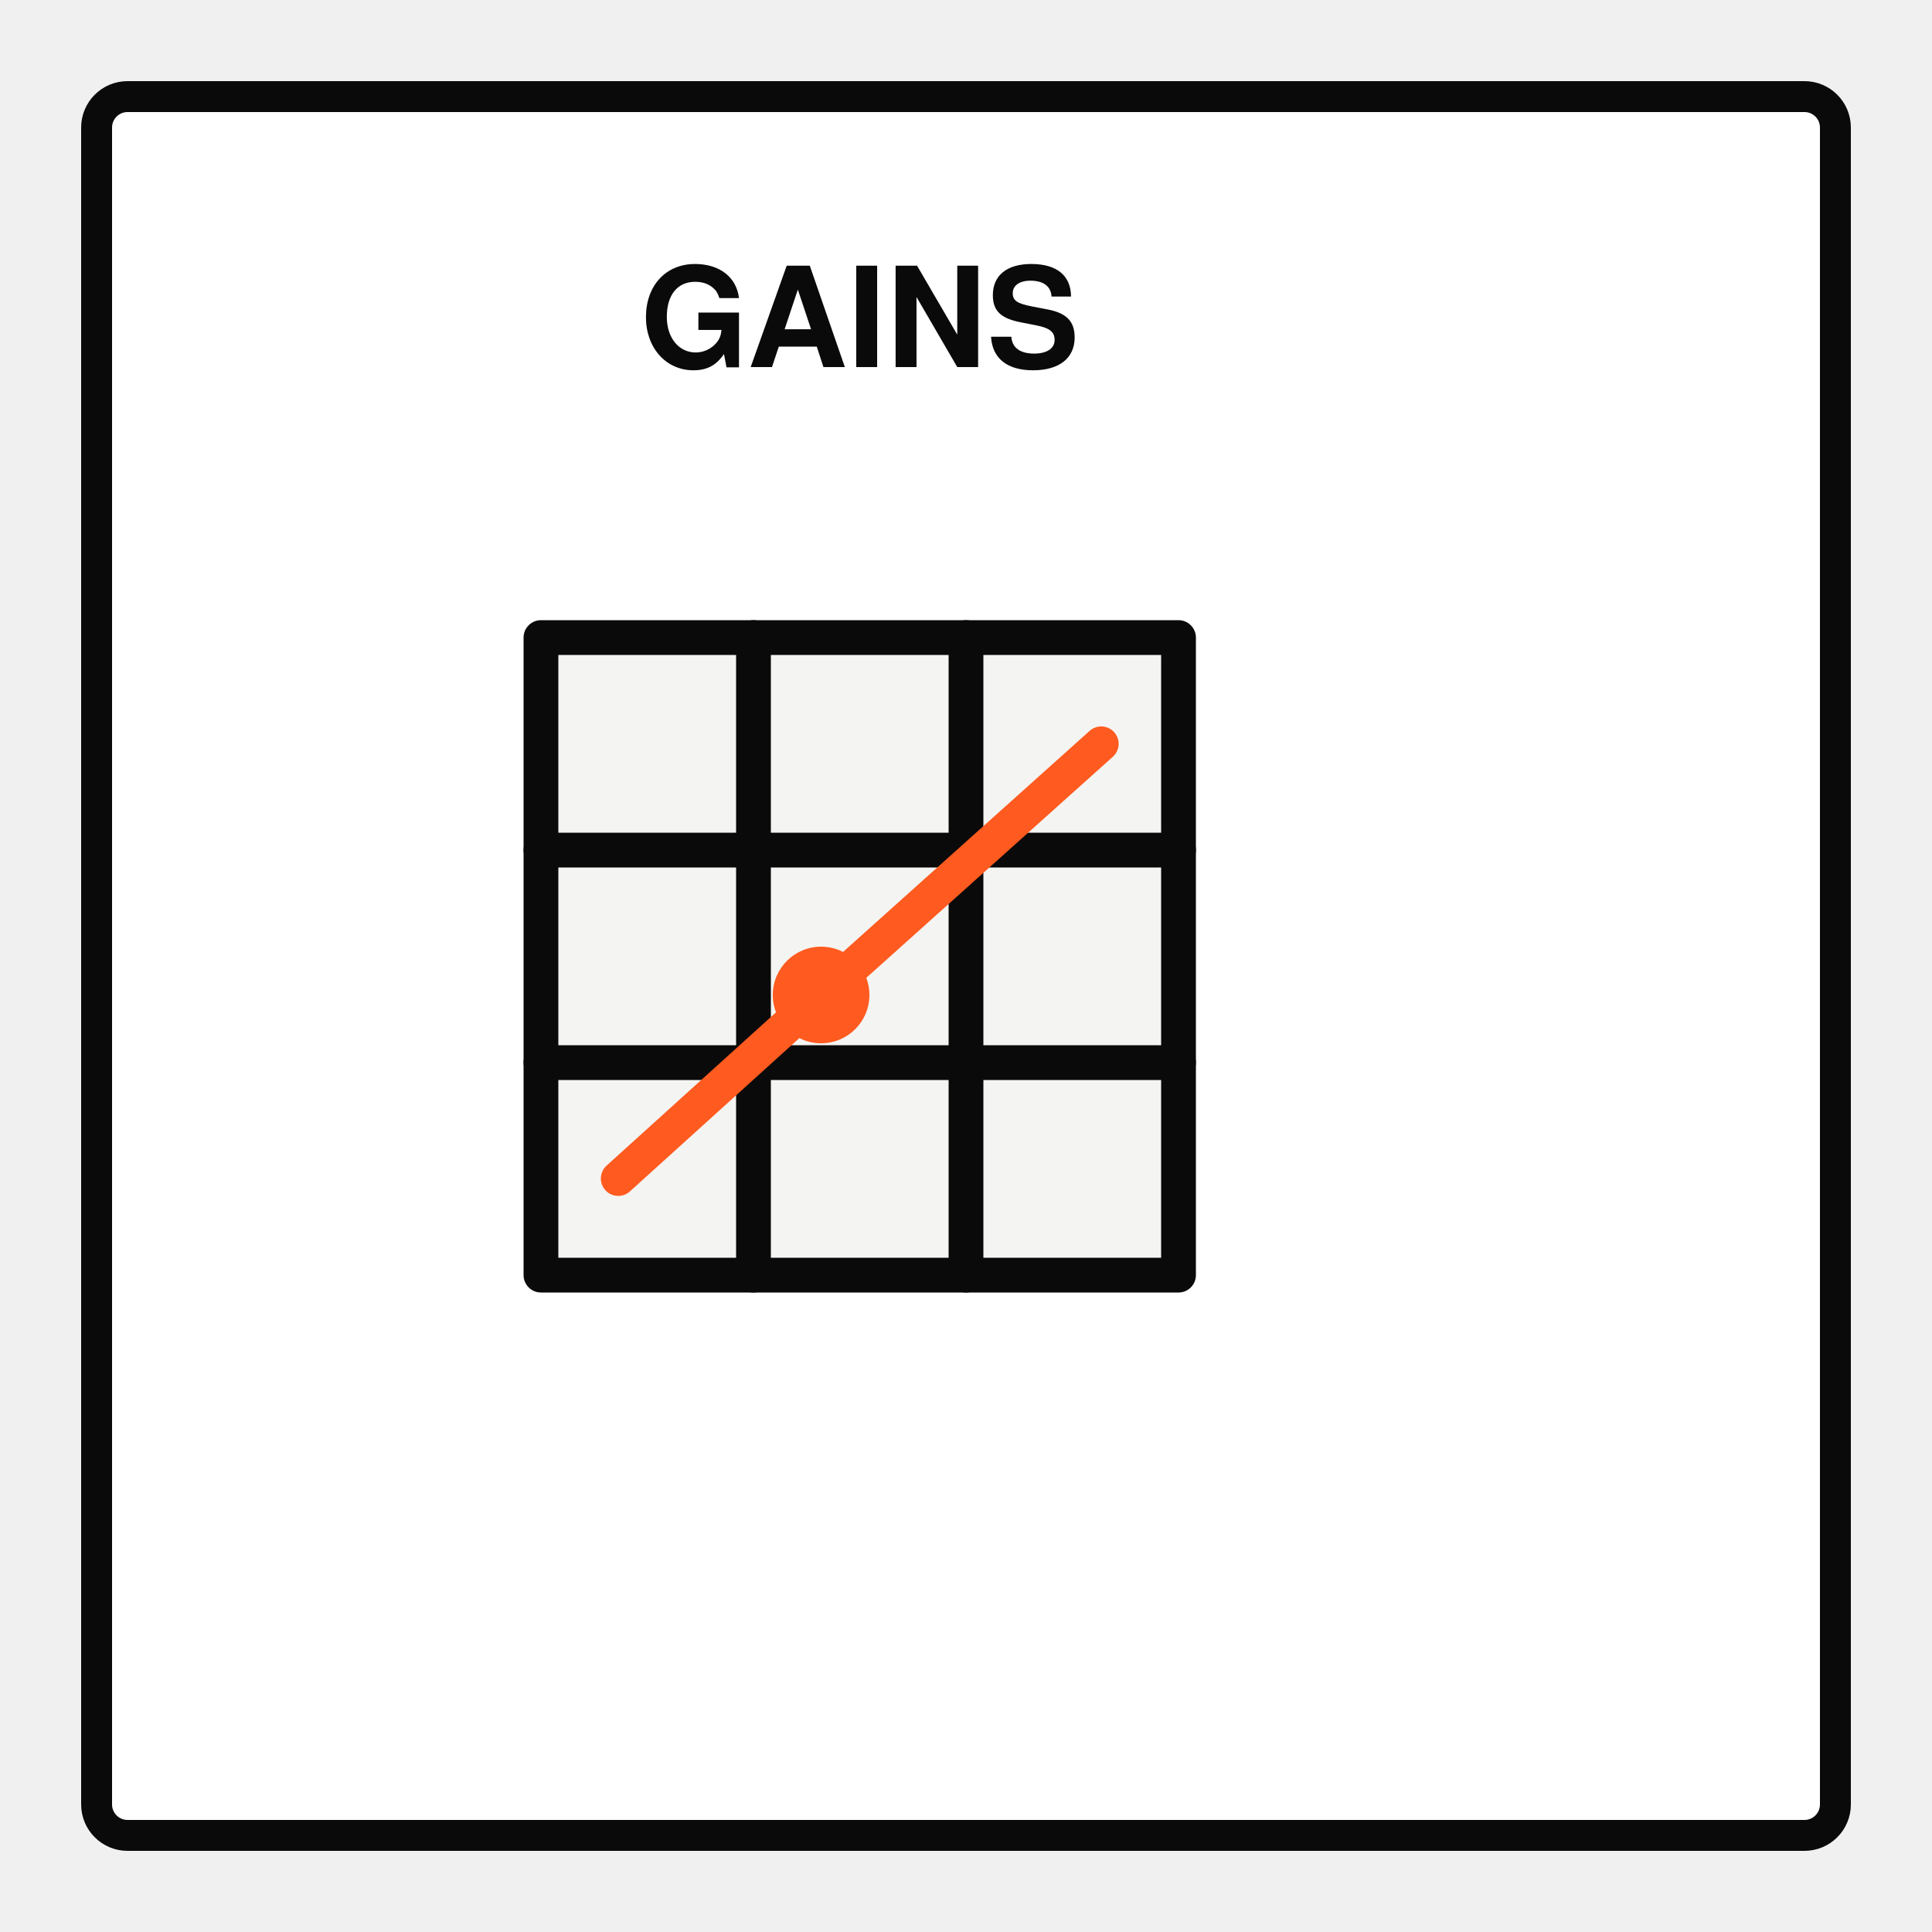
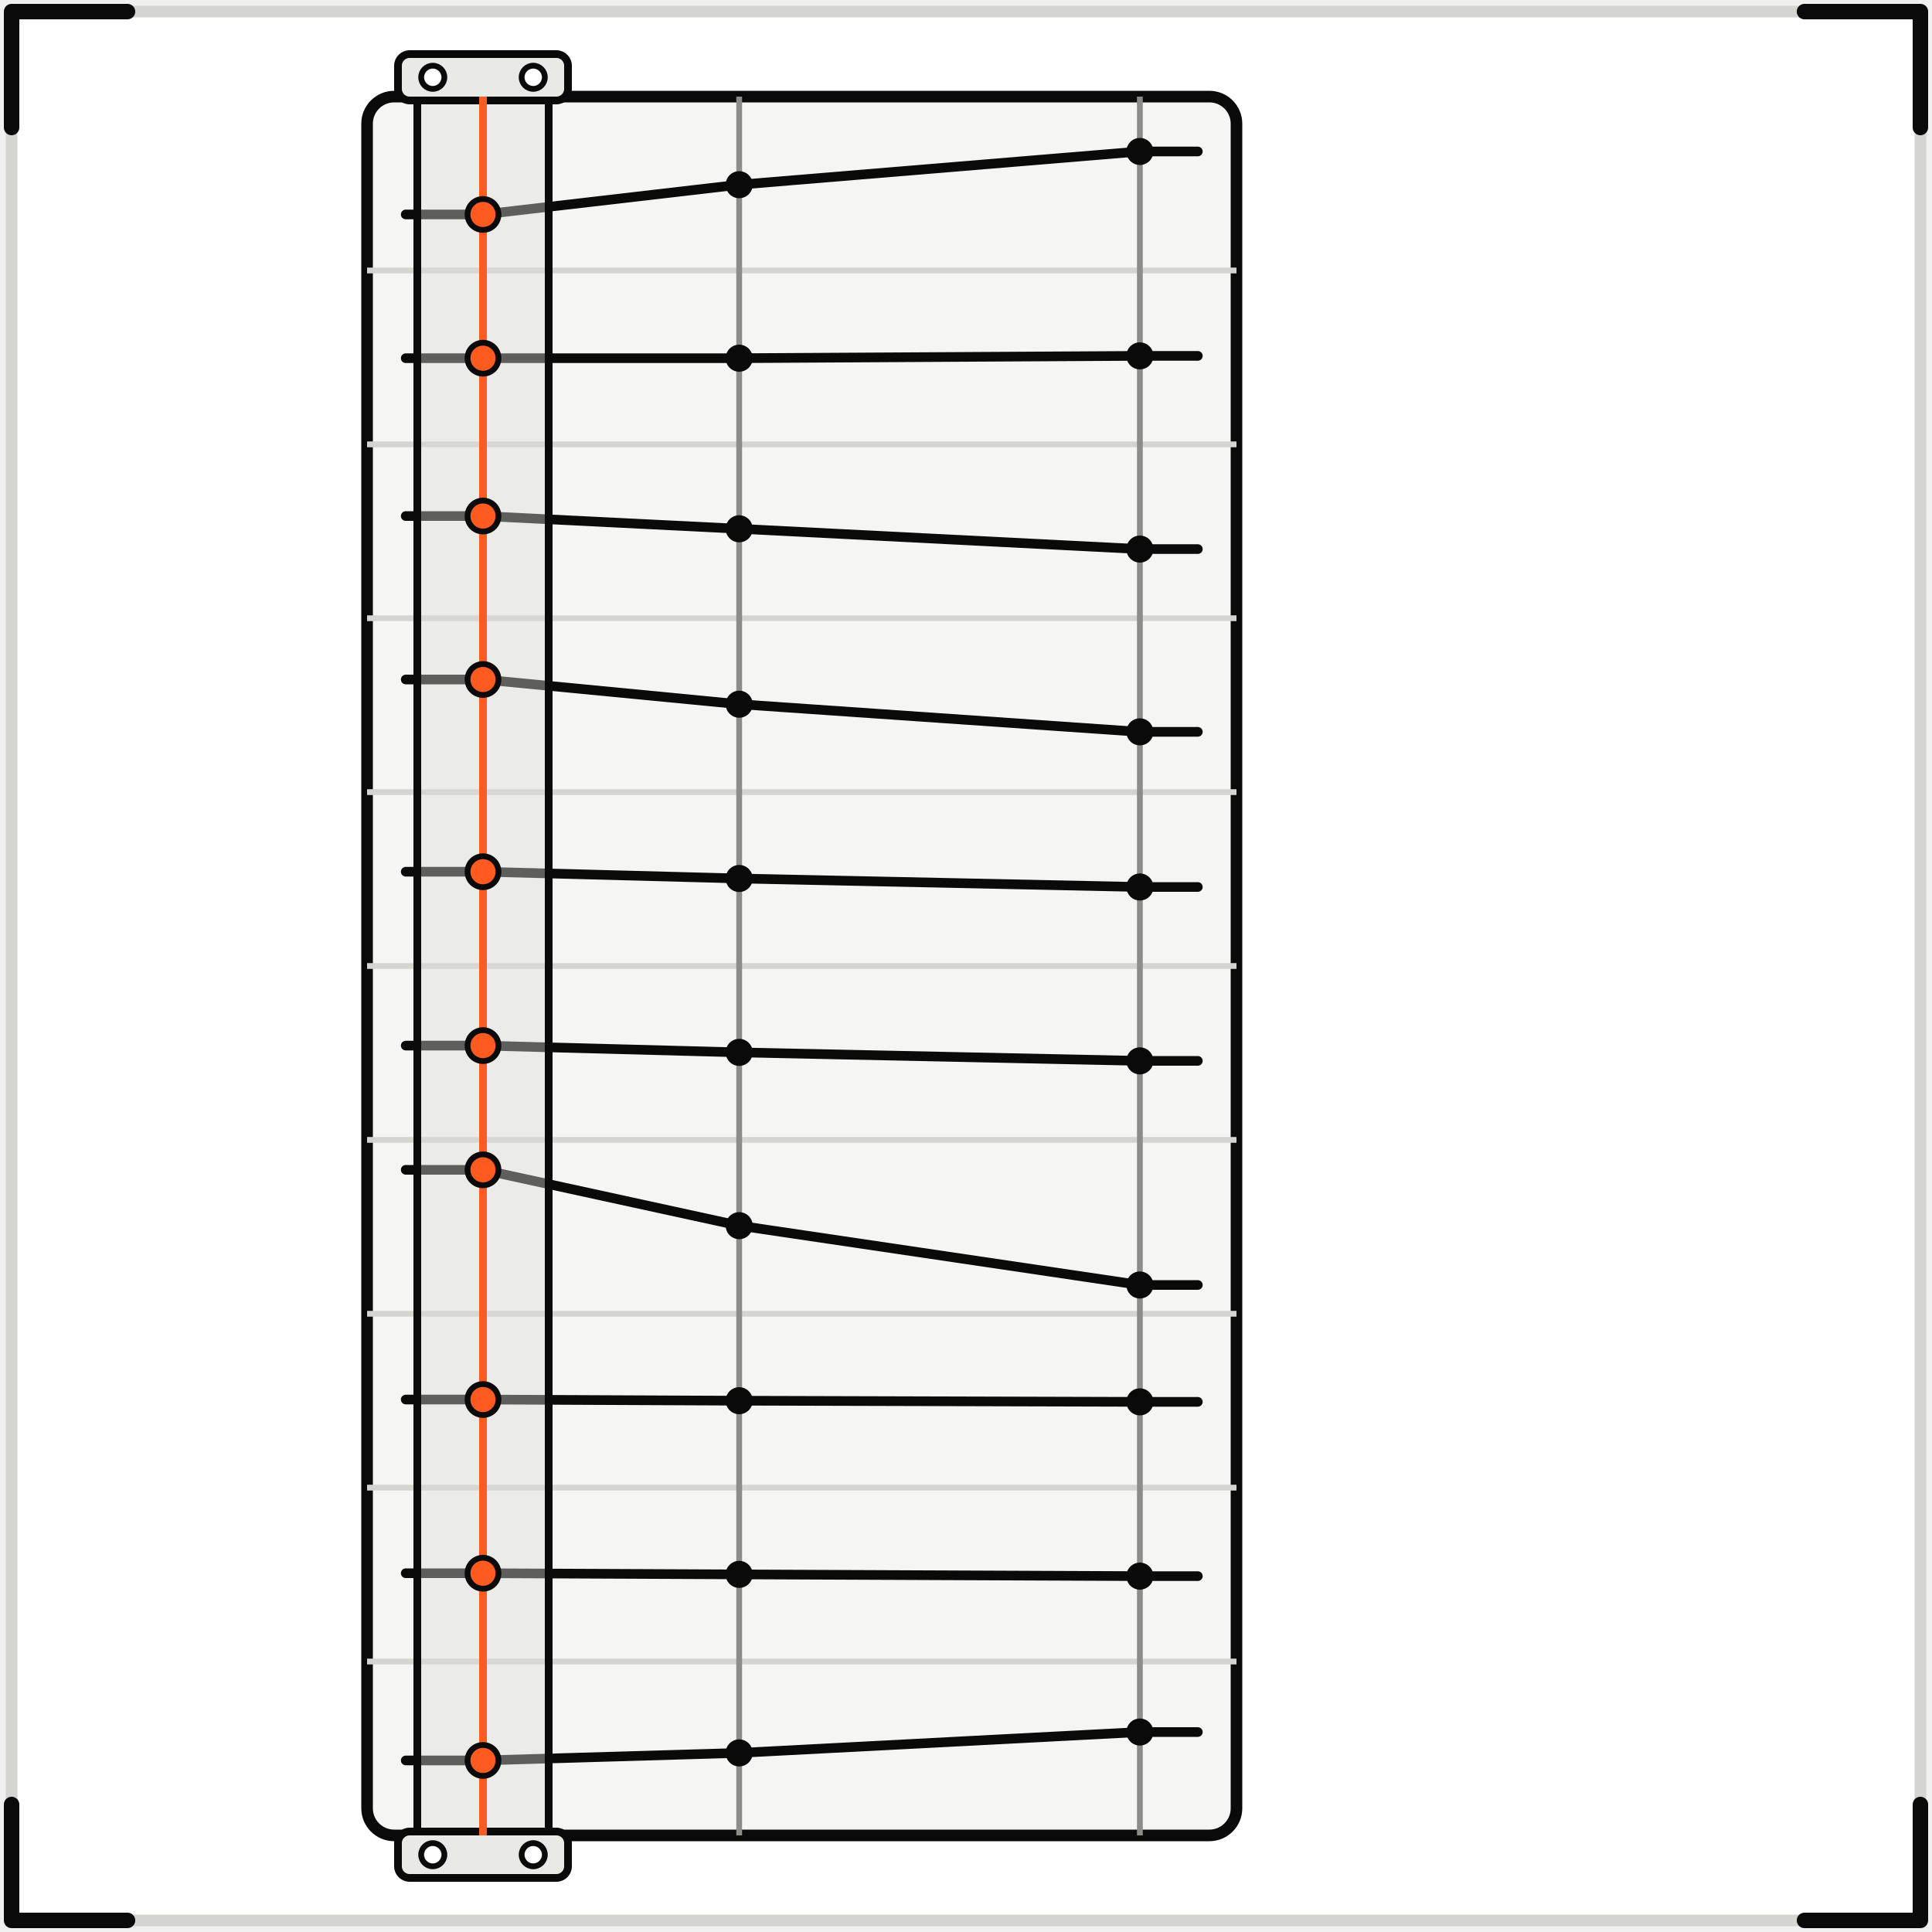
- <svg xmlns="http://www.w3.org/2000/svg" viewBox="0 0 1000 1000" width="1000" height="1000" role="img" aria-labelledby="title desc">
-   <rect x="50" y="50" width="900" height="900" rx="16" fill="#ffffff" stroke="#0a0a0a" stroke-width="16" />
-   <text x="445" y="190" text-anchor="middle" font-family="Helvetica, Arial, sans-serif" font-size="72" font-weight="600" fill="#0a0a0a">GAINS</text>
-   <g fill="none" stroke="#0a0a0a" stroke-width="18" stroke-linecap="round" stroke-linejoin="round">
-     <rect x="280" y="330" width="330" height="330" fill="#f4f4f2" />
-     <path d="M 390 330 V 660 M 500 330 V 660 M 280 440 H 610 M 280 550 H 610" />
-     <path d="M 320 610 L 425 515 L 570 385" stroke="#ff5a1f" />
-     <circle cx="425" cy="515" r="25" fill="#ff5a1f" stroke="none" />
-   </g>
+ <svg xmlns="http://www.w3.org/2000/svg" viewBox="0 0 1000 1000" width="1000" height="1000" fill="none">
+   <rect x="6" y="6" width="988" height="988" fill="#ffffff" stroke="#d4d4d0" stroke-width="6" />
+   <path d="M6 66V6H66M934 6H994V66M994 934V994H934M66 994H6V934" fill="none" stroke="#0a0a0a" stroke-width="8" stroke-linecap="round" stroke-linejoin="round" />
+   <rect x="190" y="50" width="450" height="900" rx="14" fill="#f5f5f3" stroke="#0a0a0a" stroke-width="6" />
+   <line x1="190" y1="140" x2="640" y2="140" stroke="#d4d4d0" stroke-width="3" stroke-linecap="butt" />
+   <line x1="190" y1="230" x2="640" y2="230" stroke="#d4d4d0" stroke-width="3" stroke-linecap="butt" />
+   <line x1="190" y1="320" x2="640" y2="320" stroke="#d4d4d0" stroke-width="3" stroke-linecap="butt" />
+   <line x1="190" y1="410" x2="640" y2="410" stroke="#d4d4d0" stroke-width="3" stroke-linecap="butt" />
+   <line x1="190" y1="500" x2="640" y2="500" stroke="#d4d4d0" stroke-width="3" stroke-linecap="butt" />
+   <line x1="190" y1="590" x2="640" y2="590" stroke="#d4d4d0" stroke-width="3" stroke-linecap="butt" />
+   <line x1="190" y1="680" x2="640" y2="680" stroke="#d4d4d0" stroke-width="3" stroke-linecap="butt" />
+   <line x1="190" y1="770" x2="640" y2="770" stroke="#d4d4d0" stroke-width="3" stroke-linecap="butt" />
+   <line x1="190" y1="860" x2="640" y2="860" stroke="#d4d4d0" stroke-width="3" stroke-linecap="butt" />
+   <line x1="250" y1="50" x2="250" y2="950" stroke="#8c8c88" stroke-width="3" stroke-linecap="butt" />
+   <line x1="382.6" y1="50" x2="382.6" y2="950" stroke="#8c8c88" stroke-width="3" stroke-linecap="butt" />
+   <line x1="590" y1="50" x2="590" y2="950" stroke="#8c8c88" stroke-width="3" stroke-linecap="butt" />
+   <path d="M210 111 L250 111 L382.6 95.6 L590 78.4 L620 78.4" fill="none" stroke="#0a0a0a" stroke-width="5" stroke-linecap="round" stroke-linejoin="round" />
+   <circle cx="250" cy="111" r="7" fill="#0a0a0a" />
+   <circle cx="382.6" cy="95.6" r="7" fill="#0a0a0a" />
+   <circle cx="590" cy="78.4" r="7" fill="#0a0a0a" />
+   <path d="M210 185.4 L250 185.4 L382.6 185.4 L590 184.2 L620 184.2" fill="none" stroke="#0a0a0a" stroke-width="5" stroke-linecap="round" stroke-linejoin="round" />
+   <circle cx="250" cy="185.4" r="7" fill="#0a0a0a" />
+   <circle cx="382.6" cy="185.4" r="7" fill="#0a0a0a" />
+   <circle cx="590" cy="184.2" r="7" fill="#0a0a0a" />
+   <path d="M210 267.1 L250 267.1 L382.6 273.7 L590 284.2 L620 284.2" fill="none" stroke="#0a0a0a" stroke-width="5" stroke-linecap="round" stroke-linejoin="round" />
+   <circle cx="250" cy="267.1" r="7" fill="#0a0a0a" />
+   <circle cx="382.6" cy="273.7" r="7" fill="#0a0a0a" />
+   <circle cx="590" cy="284.2" r="7" fill="#0a0a0a" />
+   <path d="M210 351.7 L250 351.7 L382.6 364.5 L590 378.8 L620 378.8" fill="none" stroke="#0a0a0a" stroke-width="5" stroke-linecap="round" stroke-linejoin="round" />
+   <circle cx="250" cy="351.7" r="7" fill="#0a0a0a" />
+   <circle cx="382.6" cy="364.5" r="7" fill="#0a0a0a" />
+   <circle cx="590" cy="378.8" r="7" fill="#0a0a0a" />
+   <path d="M210 451.2 L250 451.2 L382.6 454.7 L590 459.1 L620 459.1" fill="none" stroke="#0a0a0a" stroke-width="5" stroke-linecap="round" stroke-linejoin="round" />
+   <circle cx="250" cy="451.2" r="7" fill="#0a0a0a" />
+   <circle cx="382.6" cy="454.7" r="7" fill="#0a0a0a" />
+   <circle cx="590" cy="459.1" r="7" fill="#0a0a0a" />
+   <path d="M210 541.2 L250 541.2 L382.6 544.7 L590 549.1 L620 549.1" fill="none" stroke="#0a0a0a" stroke-width="5" stroke-linecap="round" stroke-linejoin="round" />
+   <circle cx="250" cy="541.2" r="7" fill="#0a0a0a" />
+   <circle cx="382.6" cy="544.7" r="7" fill="#0a0a0a" />
+   <circle cx="590" cy="549.1" r="7" fill="#0a0a0a" />
+   <path d="M210 605.5 L250 605.5 L382.6 634.4 L590 665.1 L620 665.1" fill="none" stroke="#0a0a0a" stroke-width="5" stroke-linecap="round" stroke-linejoin="round" />
+   <circle cx="250" cy="605.5" r="7" fill="#0a0a0a" />
+   <circle cx="382.6" cy="634.4" r="7" fill="#0a0a0a" />
+   <circle cx="590" cy="665.1" r="7" fill="#0a0a0a" />
+   <path d="M210 724.4 L250 724.4 L382.6 725 L590 725.6 L620 725.6" fill="none" stroke="#0a0a0a" stroke-width="5" stroke-linecap="round" stroke-linejoin="round" />
+   <circle cx="250" cy="724.4" r="7" fill="#0a0a0a" />
+   <circle cx="382.6" cy="725" r="7" fill="#0a0a0a" />
+   <circle cx="590" cy="725.6" r="7" fill="#0a0a0a" />
+   <path d="M210 814.3 L250 814.3 L382.6 814.9 L590 815.8 L620 815.8" fill="none" stroke="#0a0a0a" stroke-width="5" stroke-linecap="round" stroke-linejoin="round" />
+   <circle cx="250" cy="814.3" r="7" fill="#0a0a0a" />
+   <circle cx="382.6" cy="814.9" r="7" fill="#0a0a0a" />
+   <circle cx="590" cy="815.8" r="7" fill="#0a0a0a" />
+   <path d="M210 911.2 L250 911.2 L382.6 907.3 L590 896.5 L620 896.5" fill="none" stroke="#0a0a0a" stroke-width="5" stroke-linecap="round" stroke-linejoin="round" />
+   <circle cx="250" cy="911.2" r="7" fill="#0a0a0a" />
+   <circle cx="382.6" cy="907.3" r="7" fill="#0a0a0a" />
+   <circle cx="590" cy="896.5" r="7" fill="#0a0a0a" />
+   <rect x="216" y="36" width="68" height="928" rx="6" fill="#dcdcd8" stroke="#0a0a0a" stroke-width="4" fill-opacity="0.4">
+     <animate attributeName="x" values="216;216.4;217.5;219.3;221.8;225;228.9;233.5;238.8;244.7;251.1;258.2;265.8;273.9;282.5;291.6;301;310.8;320.9;331.4;342;352.8;363.8;374.9;386;397.1;408.2;419.2;430;440.6;451.1;461.2;471;480.4;489.5;498.1;506.2;513.8;520.9;527.3;533.2;538.5;543.1;547;550.2;552.7;554.5;555.6;556;555.6;554.5;552.7;550.2;547;543.1;538.5;533.2;527.3;520.9;513.8;506.2;498.1;489.5;480.4;471;461.2;451.1;440.6;430;419.2;408.2;397.1;386;374.9;363.8;352.8;342;331.4;320.9;310.8;301;291.6;282.5;273.9;265.8;258.2;251.1;244.7;238.8;233.5;228.9;225;221.8;219.3;217.5;216.4;216" dur="8.0s" repeatCount="indefinite" calcMode="linear" />
+   </rect>
+   <rect x="206" y="28" width="88" height="24" rx="6" fill="#e9e9e6" stroke="#0a0a0a" stroke-width="4">
+     <animate attributeName="x" values="206;206.4;207.5;209.3;211.8;215;218.9;223.5;228.8;234.7;241.1;248.2;255.8;263.9;272.5;281.6;291;300.8;310.9;321.4;332;342.8;353.8;364.9;376;387.1;398.2;409.2;420;430.6;441.1;451.2;461;470.4;479.5;488.1;496.2;503.8;510.9;517.3;523.2;528.5;533.1;537;540.2;542.7;544.5;545.6;546;545.6;544.5;542.7;540.2;537;533.1;528.5;523.2;517.3;510.9;503.8;496.2;488.1;479.5;470.4;461;451.2;441.1;430.6;420;409.2;398.2;387.1;376;364.9;353.8;342.8;332;321.4;310.9;300.8;291;281.6;272.5;263.9;255.8;248.2;241.1;234.7;228.8;223.5;218.9;215;211.8;209.3;207.5;206.4;206" dur="8.0s" repeatCount="indefinite" calcMode="linear" />
+   </rect>
+   <circle cx="224" cy="40" r="6" fill="#ffffff" stroke="#0a0a0a" stroke-width="3">
+     <animate attributeName="cx" values="224;224.4;225.5;227.3;229.8;233;236.9;241.5;246.8;252.7;259.1;266.2;273.8;281.9;290.5;299.6;309;318.8;328.9;339.4;350;360.8;371.8;382.9;394;405.1;416.2;427.2;438;448.6;459.1;469.2;479;488.4;497.5;506.1;514.2;521.8;528.9;535.3;541.2;546.5;551.1;555;558.2;560.7;562.5;563.6;564;563.6;562.5;560.7;558.2;555;551.1;546.5;541.2;535.3;528.9;521.8;514.2;506.1;497.5;488.4;479;469.2;459.1;448.6;438;427.2;416.2;405.1;394;382.9;371.8;360.8;350;339.4;328.9;318.8;309;299.6;290.5;281.9;273.8;266.2;259.1;252.7;246.8;241.5;236.9;233;229.8;227.3;225.5;224.4;224" dur="8.0s" repeatCount="indefinite" calcMode="linear" />
+   </circle>
+   <circle cx="276" cy="40" r="6" fill="#ffffff" stroke="#0a0a0a" stroke-width="3">
+     <animate attributeName="cx" values="276;276.4;277.5;279.3;281.8;285;288.9;293.5;298.8;304.7;311.1;318.2;325.8;333.9;342.5;351.6;361;370.8;380.9;391.4;402;412.8;423.8;434.9;446;457.1;468.2;479.2;490;500.6;511.1;521.2;531;540.4;549.5;558.1;566.2;573.8;580.9;587.3;593.2;598.5;603.1;607;610.2;612.7;614.5;615.6;616;615.6;614.5;612.7;610.2;607;603.1;598.5;593.2;587.3;580.9;573.8;566.2;558.1;549.5;540.4;531;521.2;511.1;500.6;490;479.2;468.2;457.1;446;434.9;423.8;412.8;402;391.4;380.9;370.8;361;351.6;342.5;333.9;325.8;318.2;311.1;304.7;298.8;293.5;288.9;285;281.8;279.3;277.5;276.4;276" dur="8.0s" repeatCount="indefinite" calcMode="linear" />
+   </circle>
+   <rect x="206" y="948" width="88" height="24" rx="6" fill="#e9e9e6" stroke="#0a0a0a" stroke-width="4">
+     <animate attributeName="x" values="206;206.4;207.5;209.3;211.8;215;218.9;223.5;228.8;234.7;241.1;248.2;255.8;263.9;272.5;281.6;291;300.8;310.9;321.4;332;342.8;353.8;364.9;376;387.1;398.2;409.2;420;430.6;441.1;451.2;461;470.4;479.5;488.1;496.2;503.8;510.9;517.3;523.2;528.5;533.1;537;540.2;542.7;544.5;545.6;546;545.6;544.5;542.7;540.2;537;533.1;528.5;523.2;517.3;510.9;503.8;496.2;488.1;479.5;470.4;461;451.2;441.1;430.6;420;409.2;398.2;387.1;376;364.9;353.8;342.8;332;321.4;310.9;300.8;291;281.6;272.5;263.9;255.8;248.2;241.1;234.7;228.8;223.5;218.9;215;211.8;209.3;207.5;206.4;206" dur="8.0s" repeatCount="indefinite" calcMode="linear" />
+   </rect>
+   <circle cx="224" cy="960" r="6" fill="#ffffff" stroke="#0a0a0a" stroke-width="3">
+     <animate attributeName="cx" values="224;224.4;225.5;227.3;229.8;233;236.9;241.5;246.8;252.7;259.1;266.2;273.8;281.9;290.5;299.6;309;318.8;328.9;339.4;350;360.8;371.8;382.9;394;405.1;416.2;427.2;438;448.6;459.1;469.2;479;488.4;497.5;506.1;514.2;521.8;528.9;535.3;541.2;546.5;551.1;555;558.2;560.7;562.5;563.6;564;563.6;562.5;560.7;558.2;555;551.1;546.5;541.2;535.3;528.9;521.8;514.2;506.1;497.5;488.4;479;469.2;459.1;448.6;438;427.2;416.2;405.1;394;382.9;371.8;360.8;350;339.4;328.9;318.8;309;299.6;290.5;281.9;273.8;266.2;259.1;252.7;246.8;241.5;236.9;233;229.8;227.3;225.5;224.4;224" dur="8.0s" repeatCount="indefinite" calcMode="linear" />
+   </circle>
+   <circle cx="276" cy="960" r="6" fill="#ffffff" stroke="#0a0a0a" stroke-width="3">
+     <animate attributeName="cx" values="276;276.4;277.5;279.3;281.8;285;288.9;293.5;298.8;304.7;311.1;318.2;325.8;333.9;342.5;351.6;361;370.8;380.9;391.4;402;412.8;423.8;434.9;446;457.1;468.2;479.2;490;500.6;511.1;521.2;531;540.4;549.5;558.1;566.2;573.8;580.9;587.3;593.2;598.5;603.1;607;610.2;612.7;614.5;615.6;616;615.6;614.5;612.7;610.2;607;603.1;598.5;593.2;587.3;580.9;573.8;566.2;558.1;549.5;540.4;531;521.2;511.1;500.6;490;479.2;468.2;457.1;446;434.9;423.8;412.8;402;391.4;380.9;370.8;361;351.6;342.5;333.9;325.8;318.2;311.1;304.7;298.8;293.5;288.9;285;281.8;279.3;277.5;276.4;276" dur="8.0s" repeatCount="indefinite" calcMode="linear" />
+   </circle>
+   <line x1="250" y1="50" x2="250" y2="950" stroke="#ff5a1f" stroke-width="4" stroke-linecap="butt">
+     <animate attributeName="x1" values="250;250.4;251.5;253.3;255.8;259;262.9;267.5;272.8;278.7;285.1;292.2;299.8;307.9;316.5;325.6;335;344.8;354.9;365.4;376;386.8;397.8;408.9;420;431.1;442.2;453.2;464;474.6;485.1;495.2;505;514.4;523.5;532.1;540.2;547.8;554.9;561.3;567.2;572.5;577.1;581;584.2;586.7;588.5;589.6;590;589.6;588.5;586.7;584.2;581;577.1;572.5;567.2;561.3;554.9;547.8;540.2;532.1;523.5;514.4;505;495.2;485.1;474.6;464;453.2;442.2;431.1;420;408.9;397.8;386.8;376;365.4;354.9;344.8;335;325.6;316.5;307.9;299.8;292.2;285.1;278.7;272.8;267.5;262.9;259;255.8;253.3;251.5;250.4;250" dur="8.0s" repeatCount="indefinite" calcMode="linear" />
+     <animate attributeName="x2" values="250;250.4;251.5;253.3;255.8;259;262.9;267.5;272.8;278.7;285.1;292.2;299.8;307.9;316.5;325.6;335;344.8;354.9;365.4;376;386.8;397.8;408.9;420;431.1;442.2;453.2;464;474.6;485.1;495.2;505;514.4;523.5;532.1;540.2;547.8;554.9;561.3;567.2;572.5;577.1;581;584.2;586.7;588.5;589.6;590;589.6;588.5;586.7;584.2;581;577.1;572.5;567.2;561.3;554.9;547.8;540.2;532.1;523.5;514.4;505;495.2;485.1;474.6;464;453.2;442.2;431.1;420;408.9;397.8;386.8;376;365.4;354.9;344.8;335;325.6;316.5;307.9;299.8;292.2;285.1;278.7;272.8;267.5;262.9;259;255.8;253.3;251.5;250.4;250" dur="8.0s" repeatCount="indefinite" calcMode="linear" />
+   </line>
+   <circle cx="250" cy="111" r="8" fill="#ff5a1f" stroke="#0a0a0a" stroke-width="3">
+     <animate attributeName="cx" values="250;250.4;251.5;253.3;255.8;259;262.9;267.5;272.8;278.7;285.1;292.2;299.8;307.9;316.5;325.6;335;344.8;354.9;365.4;376;386.8;397.8;408.9;420;431.1;442.2;453.2;464;474.6;485.1;495.2;505;514.4;523.5;532.1;540.2;547.8;554.9;561.3;567.2;572.5;577.1;581;584.2;586.7;588.5;589.6;590;589.6;588.5;586.7;584.2;581;577.1;572.5;567.2;561.3;554.9;547.8;540.2;532.1;523.5;514.4;505;495.2;485.1;474.6;464;453.2;442.2;431.1;420;408.9;397.8;386.8;376;365.4;354.9;344.8;335;325.6;316.5;307.9;299.8;292.2;285.1;278.7;272.8;267.5;262.9;259;255.8;253.3;251.5;250.4;250" dur="8.0s" repeatCount="indefinite" calcMode="linear" />
+     <animate attributeName="cy" values="111;110.9;110.8;110.6;110.3;109.9;109.5;108.9;108.3;107.6;106.9;106.1;105.2;104.3;103.3;102.2;101.1;100;98.8;97.6;96.4;95.3;94.3;93.4;92.5;91.6;90.7;89.8;88.9;88;87.1;86.3;85.5;84.7;83.9;83.2;82.6;81.9;81.3;80.8;80.3;79.9;79.5;79.2;78.9;78.7;78.5;78.5;78.4;78.5;78.5;78.7;78.9;79.2;79.5;79.9;80.3;80.8;81.3;81.9;82.6;83.2;83.9;84.7;85.5;86.3;87.1;88;88.9;89.8;90.7;91.6;92.5;93.4;94.3;95.3;96.4;97.6;98.8;100;101.1;102.2;103.3;104.3;105.2;106.1;106.9;107.6;108.3;108.9;109.5;109.9;110.3;110.6;110.8;110.9;111" dur="8.0s" repeatCount="indefinite" calcMode="linear" />
+   </circle>
+   <circle cx="250" cy="185.4" r="8" fill="#ff5a1f" stroke="#0a0a0a" stroke-width="3">
+     <animate attributeName="cx" values="250;250.4;251.5;253.3;255.8;259;262.9;267.5;272.8;278.7;285.1;292.2;299.8;307.9;316.5;325.6;335;344.8;354.9;365.4;376;386.8;397.8;408.9;420;431.1;442.2;453.2;464;474.6;485.1;495.2;505;514.4;523.5;532.1;540.2;547.8;554.9;561.3;567.2;572.5;577.1;581;584.2;586.7;588.5;589.6;590;589.6;588.5;586.7;584.2;581;577.1;572.5;567.2;561.3;554.9;547.8;540.2;532.1;523.5;514.4;505;495.2;485.1;474.6;464;453.2;442.2;431.1;420;408.9;397.8;386.8;376;365.4;354.9;344.8;335;325.6;316.5;307.9;299.8;292.2;285.1;278.7;272.8;267.5;262.9;259;255.8;253.3;251.5;250.4;250" dur="8.0s" repeatCount="indefinite" calcMode="linear" />
+     <animate attributeName="cy" values="185.4;185.4;185.4;185.4;185.4;185.4;185.4;185.4;185.4;185.4;185.4;185.4;185.4;185.4;185.4;185.4;185.4;185.4;185.4;185.4;185.4;185.4;185.3;185.2;185.2;185.1;185;185;184.9;184.9;184.8;184.7;184.7;184.6;184.6;184.5;184.5;184.4;184.4;184.4;184.3;184.3;184.3;184.2;184.2;184.2;184.2;184.2;184.2;184.2;184.2;184.2;184.2;184.2;184.3;184.3;184.3;184.4;184.4;184.4;184.5;184.5;184.6;184.6;184.7;184.7;184.8;184.9;184.9;185;185;185.1;185.2;185.2;185.3;185.4;185.4;185.4;185.4;185.4;185.4;185.4;185.4;185.4;185.4;185.4;185.4;185.4;185.4;185.4;185.4;185.4;185.4;185.4;185.4;185.4;185.4" dur="8.0s" repeatCount="indefinite" calcMode="linear" />
+   </circle>
+   <circle cx="250" cy="267.1" r="8" fill="#ff5a1f" stroke="#0a0a0a" stroke-width="3">
+     <animate attributeName="cx" values="250;250.4;251.5;253.3;255.8;259;262.9;267.5;272.8;278.7;285.1;292.2;299.8;307.9;316.5;325.6;335;344.8;354.9;365.4;376;386.8;397.8;408.9;420;431.1;442.2;453.2;464;474.6;485.1;495.2;505;514.4;523.5;532.1;540.2;547.8;554.9;561.3;567.2;572.5;577.1;581;584.2;586.7;588.5;589.6;590;589.6;588.5;586.7;584.2;581;577.1;572.5;567.2;561.3;554.9;547.8;540.2;532.1;523.5;514.4;505;495.2;485.1;474.6;464;453.2;442.2;431.1;420;408.9;397.8;386.8;376;365.4;354.9;344.8;335;325.6;316.5;307.9;299.8;292.2;285.1;278.7;272.8;267.5;262.9;259;255.8;253.3;251.5;250.4;250" dur="8.0s" repeatCount="indefinite" calcMode="linear" />
+     <animate attributeName="cy" values="267.1;267.1;267.2;267.3;267.4;267.5;267.7;268;268.2;268.5;268.8;269.2;269.6;270;270.4;270.9;271.3;271.8;272.3;272.8;273.4;273.9;274.5;275;275.6;276.2;276.7;277.3;277.8;278.4;278.9;279.4;279.9;280.4;280.8;281.3;281.7;282.1;282.4;282.8;283;283.3;283.5;283.7;283.9;284;284.1;284.2;284.2;284.2;284.1;284;283.9;283.7;283.5;283.3;283;282.8;282.4;282.1;281.7;281.3;280.8;280.4;279.9;279.4;278.9;278.4;277.8;277.3;276.7;276.2;275.6;275;274.5;273.9;273.4;272.8;272.3;271.8;271.3;270.9;270.4;270;269.6;269.2;268.8;268.5;268.2;268;267.7;267.5;267.4;267.3;267.2;267.1;267.1" dur="8.0s" repeatCount="indefinite" calcMode="linear" />
+   </circle>
+   <circle cx="250" cy="351.7" r="8" fill="#ff5a1f" stroke="#0a0a0a" stroke-width="3">
+     <animate attributeName="cx" values="250;250.4;251.5;253.3;255.8;259;262.9;267.5;272.8;278.7;285.1;292.2;299.8;307.9;316.5;325.6;335;344.8;354.9;365.4;376;386.8;397.8;408.9;420;431.1;442.2;453.2;464;474.6;485.1;495.2;505;514.4;523.5;532.1;540.2;547.8;554.9;561.3;567.2;572.5;577.1;581;584.2;586.7;588.5;589.6;590;589.6;588.5;586.7;584.2;581;577.1;572.5;567.2;561.3;554.9;547.8;540.2;532.1;523.5;514.4;505;495.2;485.1;474.6;464;453.2;442.2;431.1;420;408.9;397.8;386.8;376;365.4;354.9;344.8;335;325.6;316.5;307.9;299.8;292.2;285.1;278.7;272.8;267.5;262.9;259;255.8;253.3;251.5;250.4;250" dur="8.0s" repeatCount="indefinite" calcMode="linear" />
+     <animate attributeName="cy" values="351.7;351.8;351.9;352;352.3;352.6;353;353.4;353.9;354.5;355.1;355.8;356.5;357.3;358.1;359;359.9;360.9;361.9;362.9;363.9;364.8;365.6;366.3;367.1;367.9;368.6;369.4;370.1;370.8;371.6;372.3;372.9;373.6;374.2;374.8;375.3;375.9;376.3;376.8;377.2;377.6;377.9;378.1;378.4;378.5;378.7;378.7;378.8;378.7;378.7;378.5;378.4;378.1;377.9;377.6;377.2;376.8;376.3;375.9;375.3;374.8;374.2;373.6;372.9;372.3;371.6;370.8;370.1;369.4;368.6;367.9;367.1;366.3;365.6;364.8;363.9;362.9;361.9;360.9;359.9;359;358.1;357.3;356.5;355.8;355.1;354.5;353.9;353.4;353;352.6;352.3;352;351.9;351.8;351.7" dur="8.0s" repeatCount="indefinite" calcMode="linear" />
+   </circle>
+   <circle cx="250" cy="451.2" r="8" fill="#ff5a1f" stroke="#0a0a0a" stroke-width="3">
+     <animate attributeName="cx" values="250;250.4;251.5;253.3;255.8;259;262.9;267.5;272.8;278.7;285.1;292.2;299.8;307.9;316.5;325.6;335;344.8;354.9;365.4;376;386.8;397.8;408.9;420;431.1;442.2;453.2;464;474.6;485.1;495.2;505;514.4;523.5;532.1;540.2;547.8;554.9;561.3;567.2;572.5;577.1;581;584.2;586.7;588.5;589.6;590;589.6;588.5;586.7;584.2;581;577.1;572.5;567.2;561.3;554.9;547.8;540.2;532.1;523.5;514.4;505;495.2;485.1;474.6;464;453.2;442.2;431.1;420;408.9;397.8;386.8;376;365.4;354.9;344.8;335;325.6;316.5;307.9;299.8;292.2;285.1;278.7;272.8;267.5;262.9;259;255.8;253.3;251.5;250.4;250" dur="8.0s" repeatCount="indefinite" calcMode="linear" />
+     <animate attributeName="cy" values="451.2;451.2;451.2;451.3;451.4;451.4;451.5;451.7;451.8;452;452.1;452.3;452.5;452.7;452.9;453.2;453.4;453.7;454;454.2;454.5;454.8;455;455.2;455.5;455.7;456;456.2;456.4;456.7;456.9;457.1;457.3;457.5;457.7;457.9;458.1;458.2;458.4;458.5;458.6;458.7;458.8;458.9;459;459;459.1;459.1;459.1;459.1;459.1;459;459;458.9;458.8;458.7;458.6;458.5;458.4;458.2;458.1;457.9;457.7;457.5;457.3;457.1;456.9;456.7;456.4;456.2;456;455.7;455.5;455.2;455;454.8;454.5;454.2;454;453.7;453.4;453.2;452.9;452.7;452.5;452.3;452.1;452;451.8;451.7;451.5;451.4;451.4;451.3;451.2;451.2;451.2" dur="8.0s" repeatCount="indefinite" calcMode="linear" />
+   </circle>
+   <circle cx="250" cy="541.2" r="8" fill="#ff5a1f" stroke="#0a0a0a" stroke-width="3">
+     <animate attributeName="cx" values="250;250.4;251.5;253.3;255.8;259;262.9;267.5;272.8;278.7;285.1;292.2;299.8;307.9;316.5;325.6;335;344.8;354.9;365.4;376;386.8;397.8;408.9;420;431.1;442.2;453.2;464;474.6;485.1;495.2;505;514.4;523.5;532.1;540.2;547.8;554.9;561.3;567.2;572.5;577.1;581;584.2;586.7;588.5;589.6;590;589.6;588.5;586.7;584.2;581;577.1;572.5;567.2;561.3;554.9;547.8;540.2;532.1;523.5;514.4;505;495.2;485.1;474.6;464;453.2;442.2;431.1;420;408.9;397.8;386.8;376;365.4;354.9;344.8;335;325.6;316.5;307.9;299.8;292.2;285.1;278.7;272.8;267.5;262.9;259;255.8;253.3;251.5;250.4;250" dur="8.0s" repeatCount="indefinite" calcMode="linear" />
+     <animate attributeName="cy" values="541.2;541.2;541.2;541.3;541.4;541.4;541.5;541.7;541.8;542;542.1;542.3;542.5;542.7;542.9;543.2;543.4;543.7;544;544.2;544.5;544.8;545;545.2;545.5;545.7;546;546.2;546.4;546.7;546.9;547.1;547.3;547.5;547.7;547.9;548.1;548.2;548.4;548.5;548.6;548.7;548.8;548.9;549;549;549.1;549.1;549.1;549.1;549.1;549;549;548.9;548.8;548.7;548.6;548.5;548.4;548.2;548.1;547.9;547.7;547.5;547.3;547.1;546.9;546.7;546.4;546.2;546;545.7;545.5;545.2;545;544.8;544.5;544.2;544;543.7;543.4;543.2;542.9;542.7;542.5;542.3;542.1;542;541.8;541.7;541.5;541.4;541.4;541.3;541.2;541.2;541.2" dur="8.0s" repeatCount="indefinite" calcMode="linear" />
+   </circle>
+   <circle cx="250" cy="605.5" r="8" fill="#ff5a1f" stroke="#0a0a0a" stroke-width="3">
+     <animate attributeName="cx" values="250;250.4;251.5;253.3;255.8;259;262.9;267.5;272.8;278.7;285.1;292.2;299.8;307.9;316.5;325.6;335;344.8;354.9;365.4;376;386.8;397.8;408.9;420;431.1;442.2;453.2;464;474.6;485.1;495.2;505;514.4;523.5;532.1;540.2;547.8;554.9;561.3;567.2;572.5;577.1;581;584.2;586.7;588.5;589.6;590;589.6;588.5;586.7;584.2;581;577.1;572.5;567.2;561.3;554.9;547.8;540.2;532.1;523.5;514.4;505;495.2;485.1;474.6;464;453.2;442.2;431.1;420;408.9;397.8;386.8;376;365.4;354.9;344.8;335;325.6;316.5;307.9;299.8;292.2;285.1;278.7;272.8;267.5;262.9;259;255.8;253.3;251.5;250.4;250" dur="8.0s" repeatCount="indefinite" calcMode="linear" />
+     <animate attributeName="cy" values="605.5;605.6;605.8;606.2;606.7;607.4;608.3;609.3;610.4;611.7;613.2;614.7;616.4;618.1;620;622;624.1;626.2;628.4;630.7;633;635.1;636.7;638.3;640;641.6;643.3;644.9;646.5;648;649.6;651.1;652.5;653.9;655.3;656.5;657.7;658.9;659.9;660.9;661.7;662.5;663.2;663.7;664.2;664.6;664.9;665;665.1;665;664.9;664.6;664.2;663.7;663.2;662.5;661.7;660.9;659.9;658.9;657.7;656.5;655.3;653.9;652.5;651.1;649.6;648;646.5;644.9;643.3;641.6;640;638.3;636.7;635.1;633;630.7;628.4;626.2;624.1;622;620;618.1;616.4;614.7;613.2;611.7;610.4;609.3;608.3;607.4;606.7;606.2;605.8;605.6;605.5" dur="8.0s" repeatCount="indefinite" calcMode="linear" />
+   </circle>
+   <circle cx="250" cy="724.4" r="8" fill="#ff5a1f" stroke="#0a0a0a" stroke-width="3">
+     <animate attributeName="cx" values="250;250.4;251.5;253.3;255.8;259;262.9;267.5;272.8;278.7;285.1;292.2;299.8;307.9;316.5;325.6;335;344.8;354.9;365.4;376;386.8;397.8;408.9;420;431.1;442.2;453.2;464;474.6;485.1;495.2;505;514.4;523.5;532.1;540.2;547.8;554.9;561.3;567.2;572.5;577.1;581;584.2;586.7;588.5;589.6;590;589.6;588.5;586.7;584.2;581;577.1;572.5;567.2;561.3;554.9;547.8;540.2;532.1;523.5;514.4;505;495.2;485.1;474.6;464;453.2;442.2;431.1;420;408.9;397.8;386.8;376;365.4;354.9;344.8;335;325.6;316.5;307.9;299.8;292.2;285.1;278.7;272.8;267.5;262.9;259;255.8;253.3;251.5;250.4;250" dur="8.0s" repeatCount="indefinite" calcMode="linear" />
+     <animate attributeName="cy" values="724.4;724.4;724.4;724.4;724.4;724.4;724.4;724.5;724.5;724.5;724.5;724.6;724.6;724.7;724.7;724.7;724.8;724.8;724.9;724.9;725;725;725.1;725.1;725.1;725.2;725.2;725.2;725.2;725.3;725.3;725.3;725.4;725.4;725.4;725.4;725.5;725.5;725.5;725.5;725.6;725.6;725.6;725.6;725.6;725.6;725.6;725.6;725.6;725.6;725.6;725.6;725.6;725.6;725.6;725.6;725.6;725.5;725.5;725.5;725.5;725.4;725.4;725.4;725.4;725.3;725.3;725.3;725.2;725.2;725.2;725.2;725.1;725.1;725.1;725;725;724.9;724.9;724.8;724.8;724.7;724.7;724.7;724.6;724.6;724.5;724.5;724.5;724.5;724.4;724.4;724.4;724.4;724.4;724.4;724.4" dur="8.0s" repeatCount="indefinite" calcMode="linear" />
+   </circle>
+   <circle cx="250" cy="814.3" r="8" fill="#ff5a1f" stroke="#0a0a0a" stroke-width="3">
+     <animate attributeName="cx" values="250;250.4;251.5;253.3;255.8;259;262.9;267.5;272.8;278.7;285.1;292.2;299.8;307.9;316.5;325.6;335;344.8;354.9;365.4;376;386.8;397.8;408.9;420;431.1;442.2;453.2;464;474.6;485.1;495.2;505;514.4;523.5;532.1;540.2;547.8;554.9;561.3;567.2;572.5;577.1;581;584.2;586.7;588.5;589.6;590;589.6;588.5;586.7;584.2;581;577.1;572.5;567.2;561.3;554.9;547.8;540.2;532.1;523.5;514.4;505;495.2;485.1;474.6;464;453.2;442.2;431.1;420;408.9;397.8;386.8;376;365.4;354.9;344.8;335;325.6;316.5;307.9;299.8;292.2;285.1;278.7;272.8;267.5;262.9;259;255.8;253.3;251.5;250.4;250" dur="8.0s" repeatCount="indefinite" calcMode="linear" />
+     <animate attributeName="cy" values="814.3;814.3;814.3;814.3;814.4;814.4;814.4;814.4;814.4;814.5;814.5;814.5;814.5;814.6;814.6;814.7;814.7;814.7;814.8;814.8;814.9;814.9;815;815;815.1;815.1;815.1;815.2;815.2;815.3;815.3;815.4;815.4;815.5;815.5;815.5;815.6;815.6;815.6;815.7;815.7;815.7;815.7;815.7;815.7;815.8;815.8;815.8;815.8;815.8;815.8;815.8;815.7;815.7;815.7;815.7;815.7;815.7;815.6;815.6;815.6;815.5;815.5;815.5;815.4;815.4;815.3;815.3;815.2;815.2;815.1;815.1;815.1;815;815;814.9;814.9;814.8;814.8;814.7;814.7;814.7;814.6;814.6;814.5;814.5;814.5;814.5;814.4;814.4;814.4;814.4;814.4;814.3;814.3;814.3;814.3" dur="8.0s" repeatCount="indefinite" calcMode="linear" />
+   </circle>
+   <circle cx="250" cy="911.2" r="8" fill="#ff5a1f" stroke="#0a0a0a" stroke-width="3">
+     <animate attributeName="cx" values="250;250.4;251.5;253.3;255.8;259;262.9;267.5;272.8;278.7;285.1;292.2;299.8;307.9;316.5;325.6;335;344.8;354.9;365.4;376;386.8;397.8;408.9;420;431.1;442.2;453.2;464;474.6;485.1;495.2;505;514.4;523.5;532.1;540.2;547.8;554.9;561.3;567.2;572.5;577.1;581;584.2;586.7;588.5;589.6;590;589.6;588.5;586.7;584.2;581;577.1;572.5;567.2;561.3;554.9;547.8;540.2;532.1;523.5;514.4;505;495.2;485.1;474.6;464;453.2;442.2;431.1;420;408.9;397.8;386.8;376;365.4;354.9;344.8;335;325.6;316.5;307.9;299.8;292.2;285.1;278.7;272.8;267.5;262.9;259;255.8;253.3;251.5;250.4;250" dur="8.0s" repeatCount="indefinite" calcMode="linear" />
+     <animate attributeName="cy" values="911.2;911.1;911.1;911.1;911;910.9;910.8;910.6;910.5;910.3;910.1;909.9;909.7;909.5;909.2;909;908.7;908.4;908.1;907.8;907.5;907.1;906.5;906;905.4;904.8;904.2;903.7;903.1;902.5;902;901.5;900.9;900.5;900;899.5;899.1;898.7;898.3;898;897.7;897.4;897.2;897;896.8;896.7;896.6;896.5;896.5;896.5;896.6;896.7;896.8;897;897.2;897.4;897.7;898;898.3;898.7;899.1;899.5;900;900.5;900.9;901.5;902;902.5;903.1;903.7;904.2;904.8;905.4;906;906.5;907.1;907.5;907.8;908.1;908.4;908.7;909;909.2;909.5;909.7;909.9;910.1;910.3;910.5;910.6;910.8;910.9;911;911.1;911.1;911.1;911.2" dur="8.0s" repeatCount="indefinite" calcMode="linear" />
+   </circle>
</svg>
